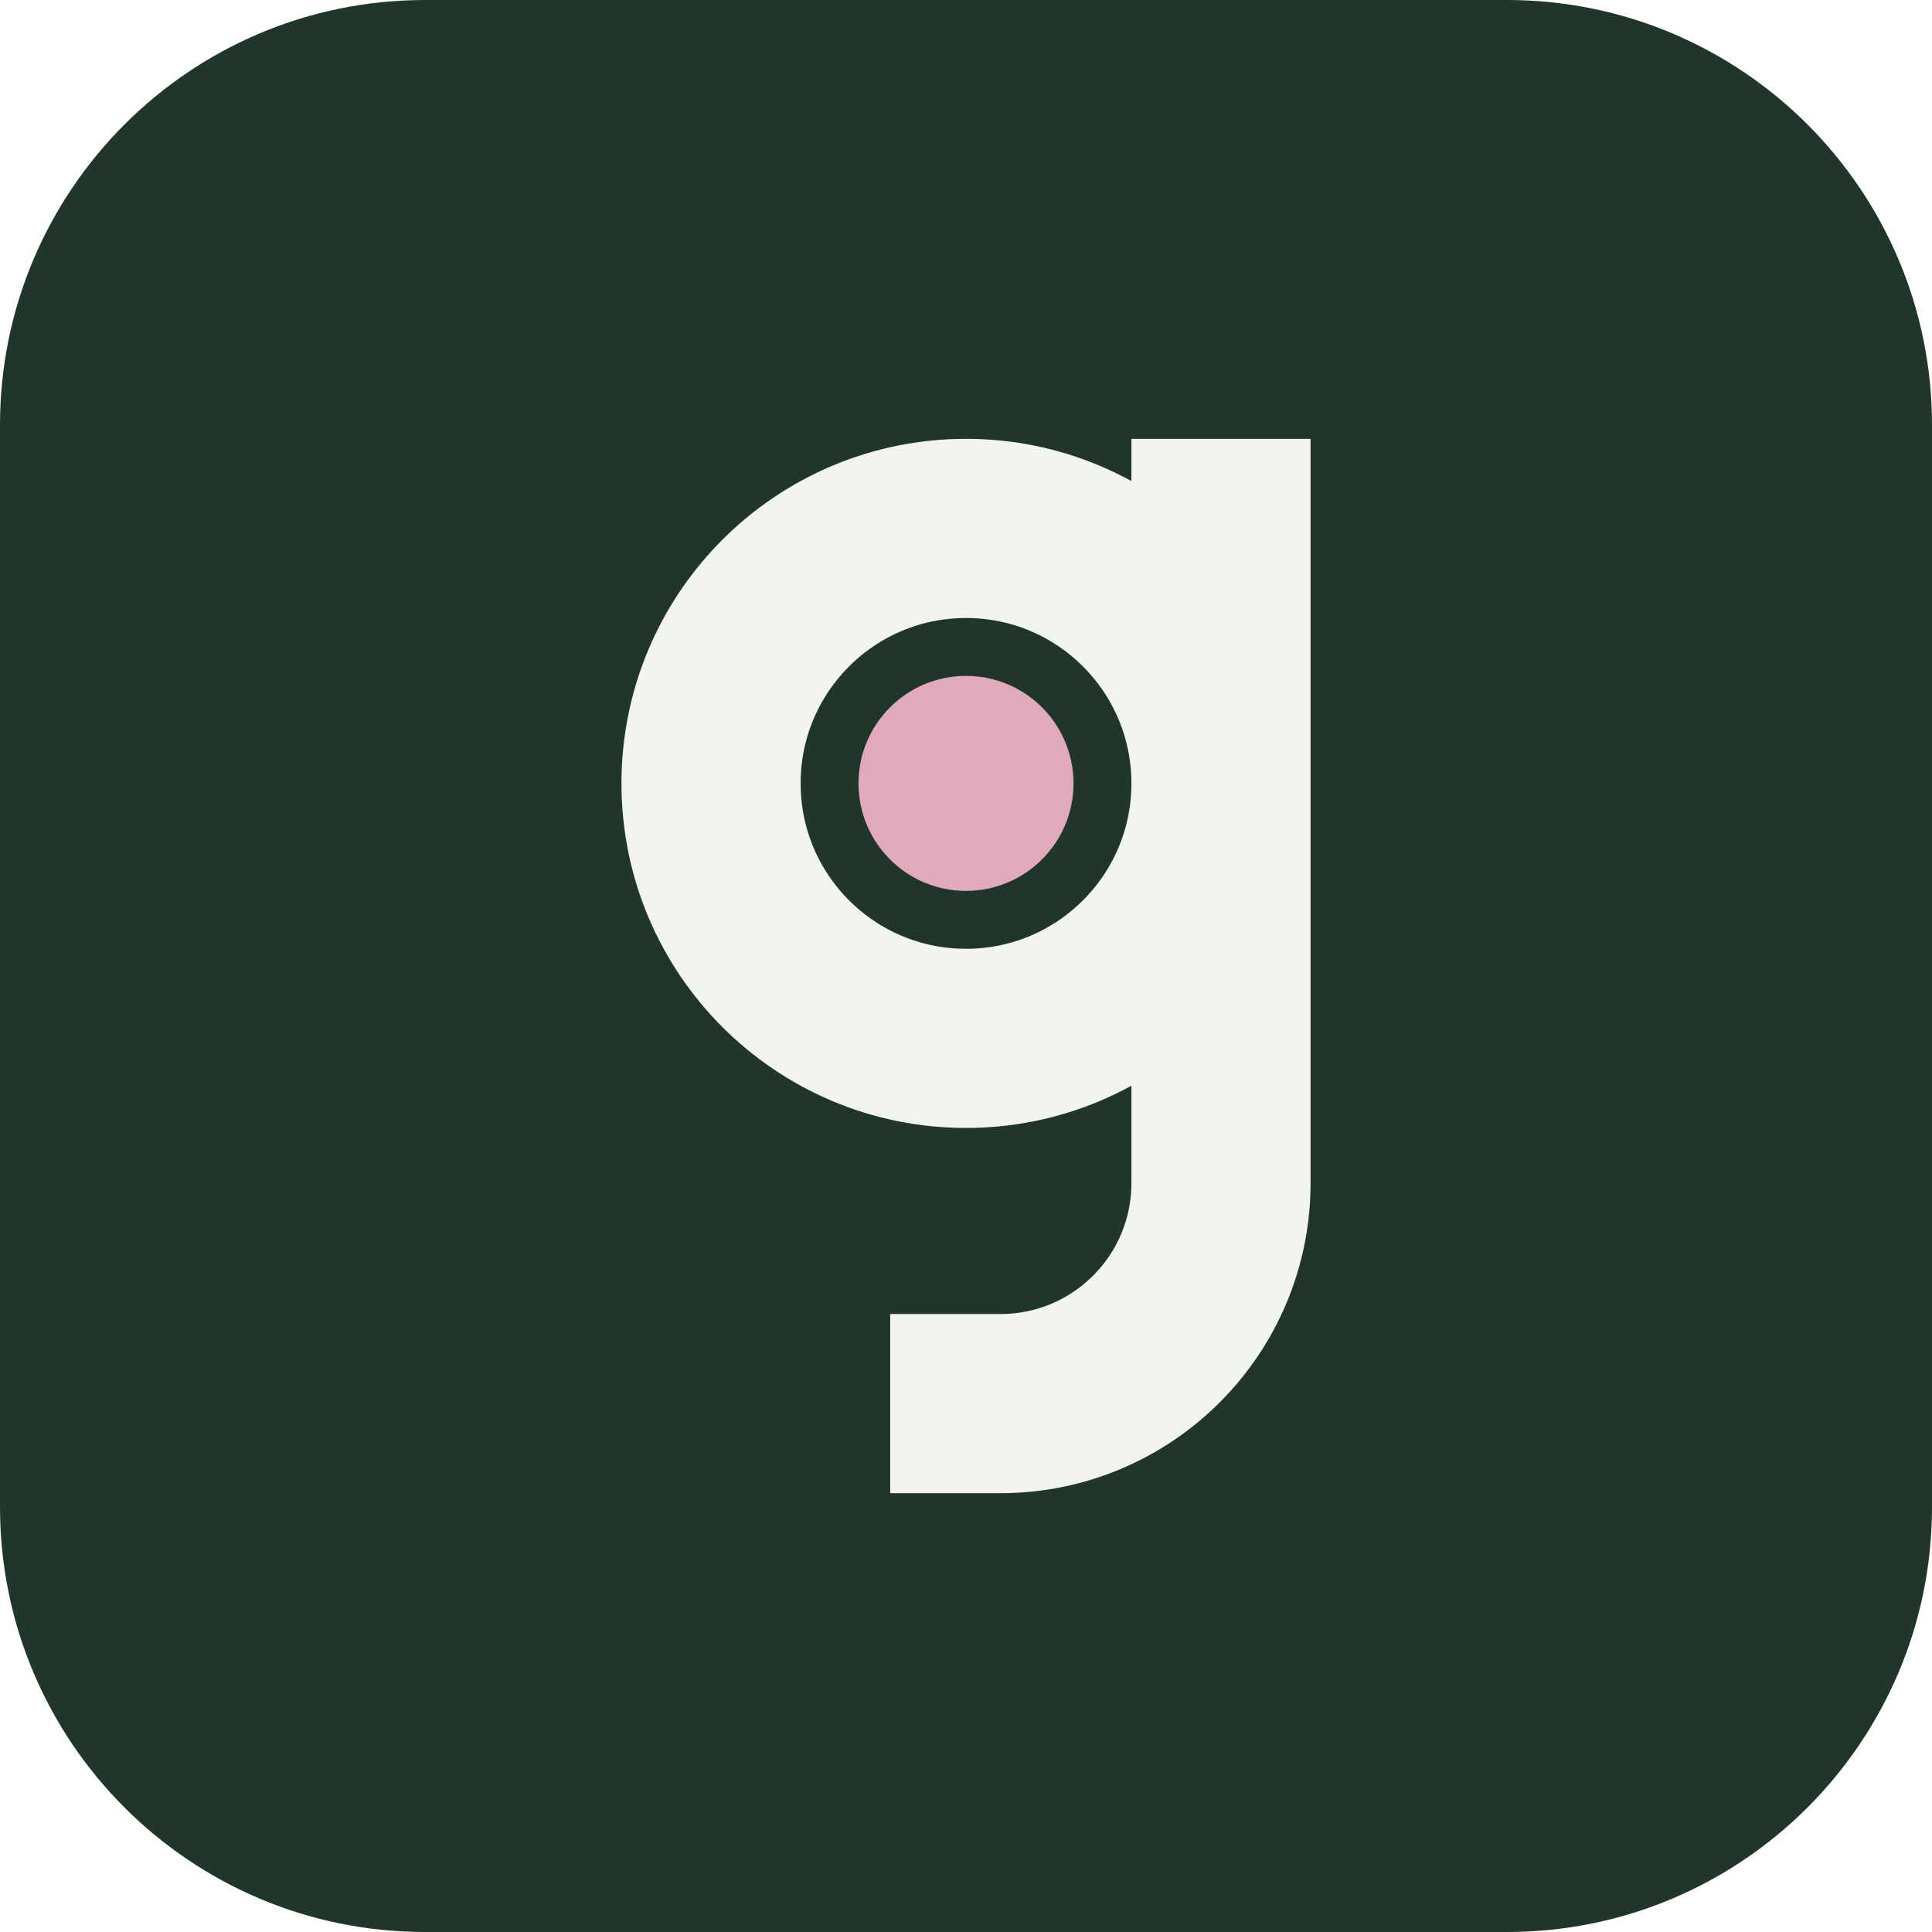
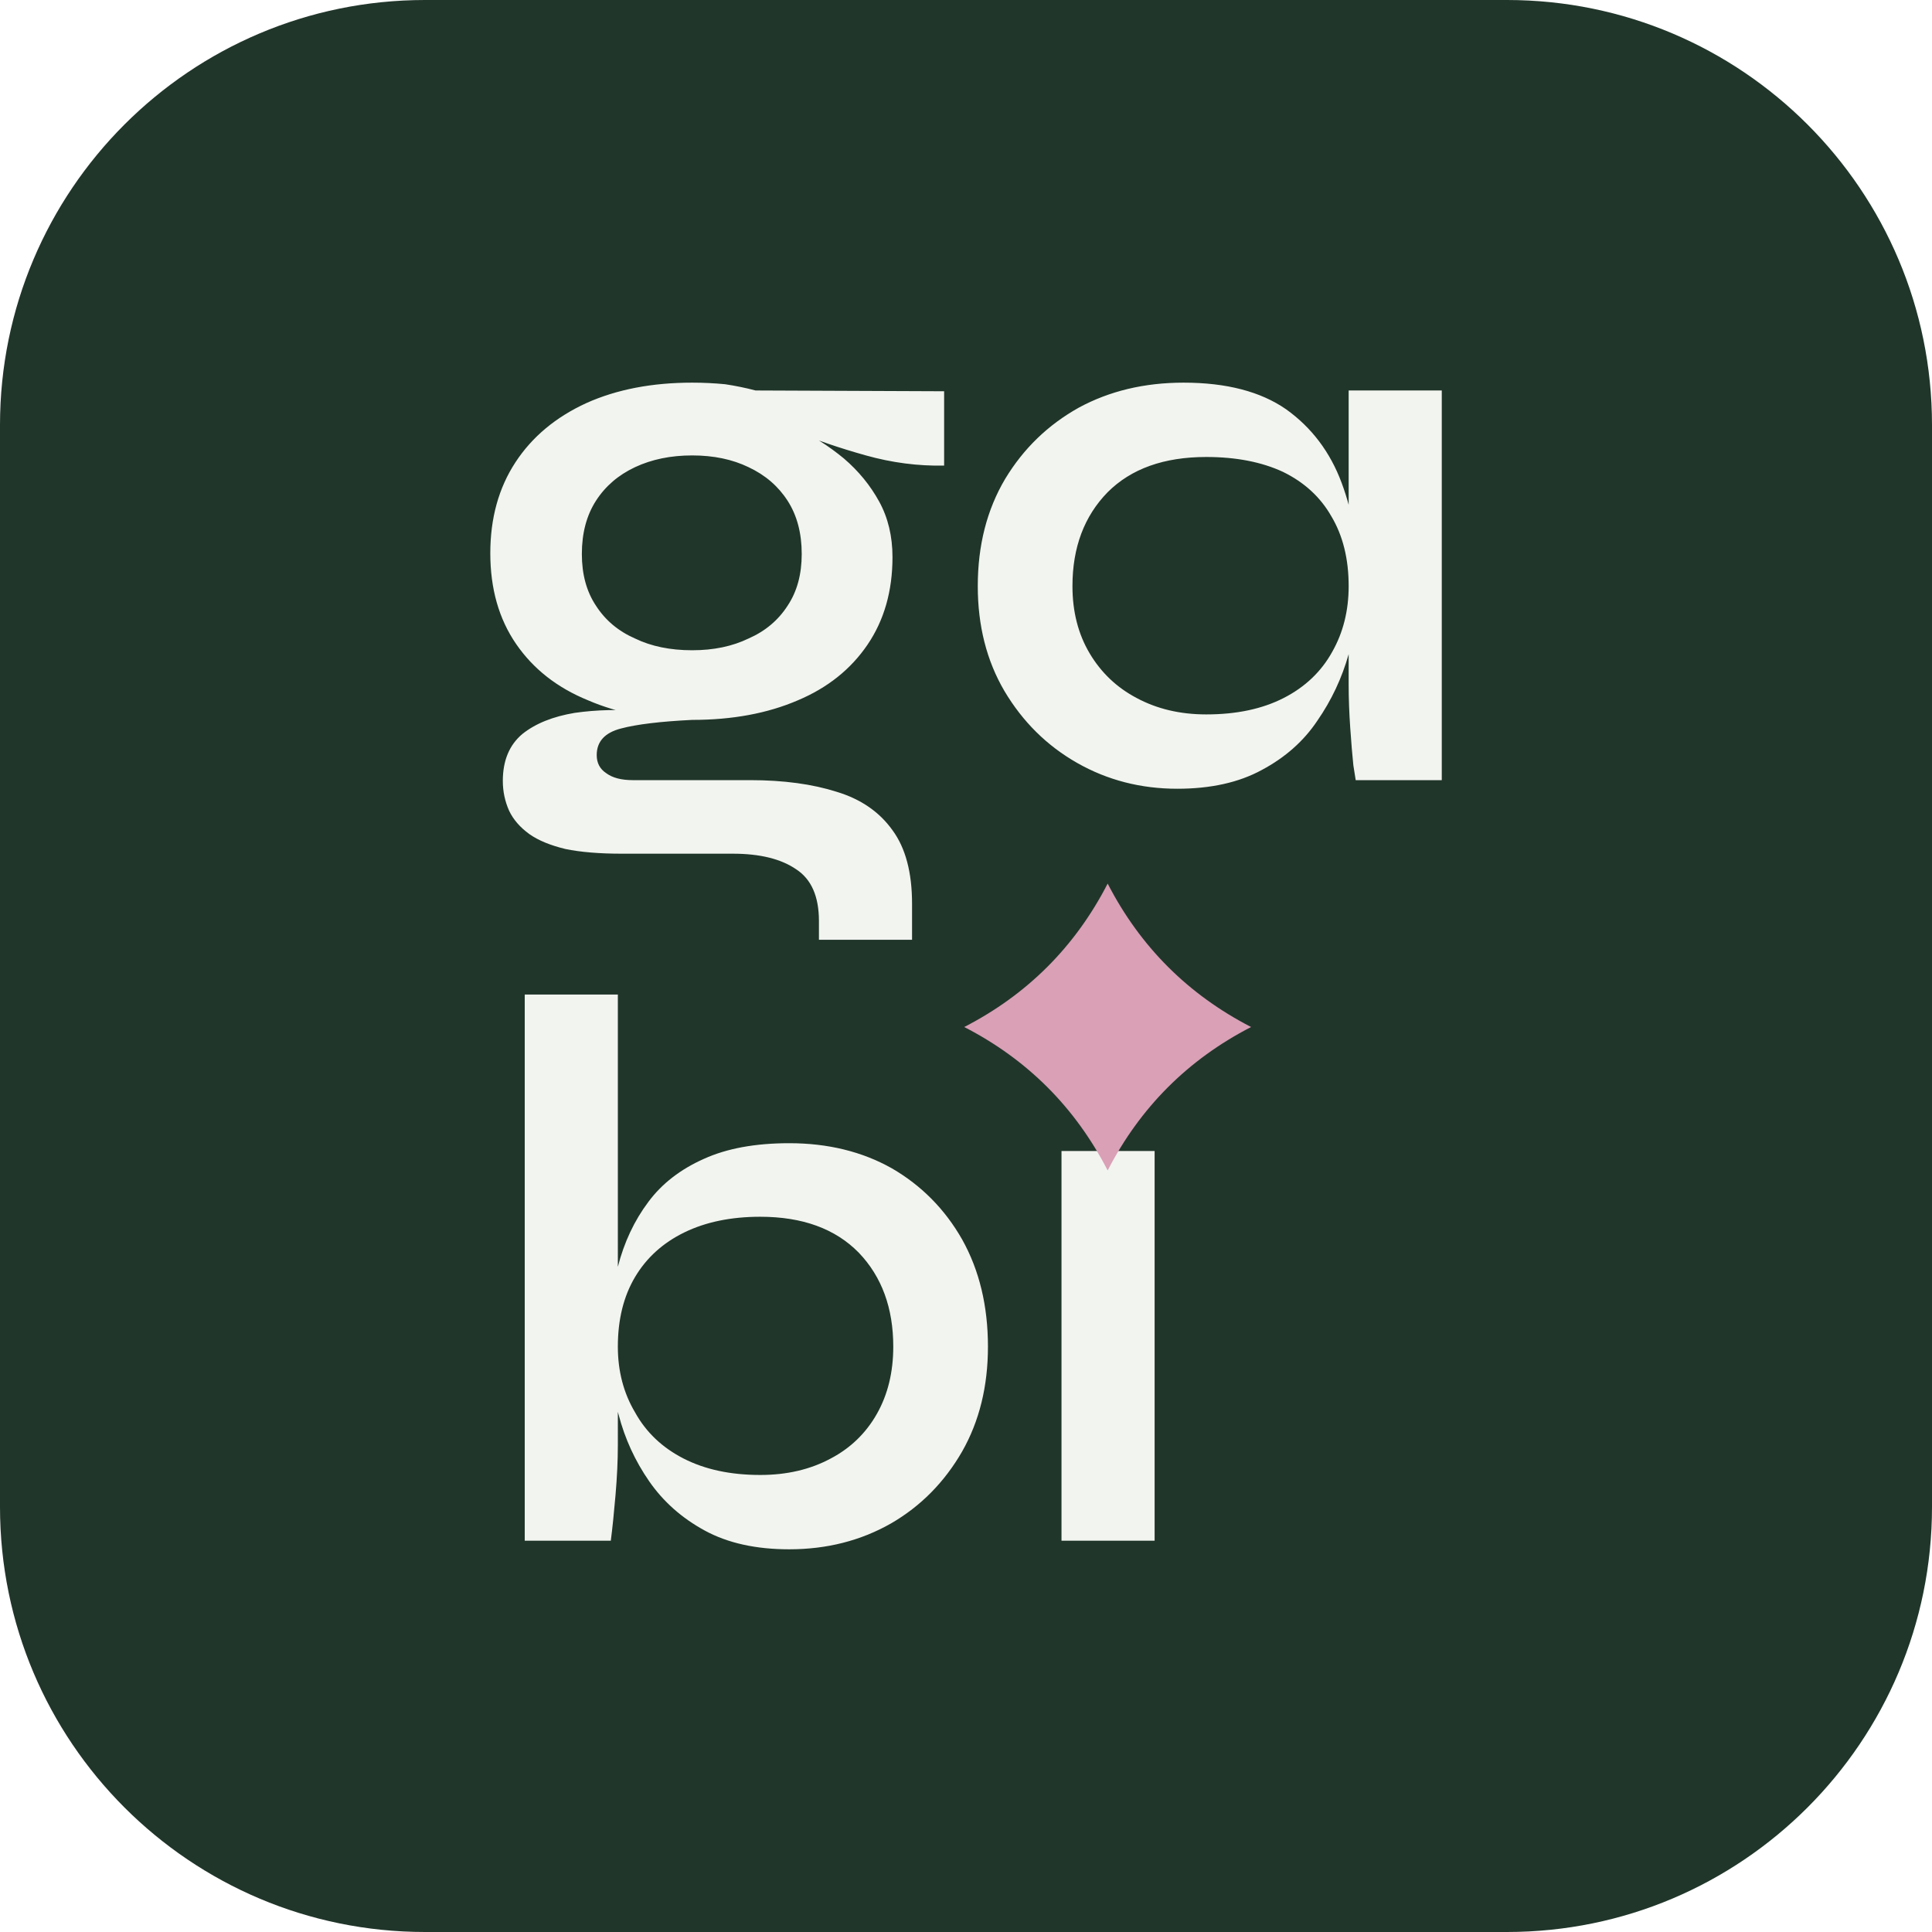
- <svg xmlns="http://www.w3.org/2000/svg" viewBox="0 0 512 512" width="512" height="512">
-   <rect width="512" height="512" rx="112.64" fill="#21362B" />
-   <g transform="translate(164.69 298.92) scale(3.6525)">
-     <path d="M6.5 -25a18.5 18.5 0 1 0 37 0a18.5 18.5 0 1 0 -37 0M43.5 -50V4A16 16 0 0 1 27.5 20H19.5" fill="none" stroke="#F2F4F0" stroke-width="13" stroke-linejoin="round" />
-     <path d="M17.2 -25a7.8 7.8 0 1 0 15.6 0a7.8 7.8 0 1 0 -15.6 0Z" fill="#E0A9BD" />
+ <svg xmlns="http://www.w3.org/2000/svg" viewBox="0 0 100 100" width="512" height="512">
+   <rect width="100" height="100" rx="22" fill="#21362B" />
+   <g transform="translate(23.92 40.38) scale(0.405)">
+     <path d="M29.4 -7.7Q21.9 -7.7 16.1 -10.2Q10.2 -12.6 6.9 -17.4Q3.6 -22.2 3.6 -29Q3.6 -35.7 6.8 -40.6Q10 -45.5 15.9 -48.2Q21.7 -50.8 29.4 -50.8Q31.5 -50.8 33.6 -50.6Q35.6 -50.3 37.5 -49.8L61.6 -49.7L61.6 -40.2Q56.6 -40.1 51.6 -41.5Q46.6 -42.9 42.8 -44.5L42.5 -45.1Q45.9 -43.5 48.8 -41.1Q51.6 -38.7 53.3 -35.6Q55 -32.5 55 -28.5Q55 -22 51.8 -17.3Q48.6 -12.6 42.9 -10.2Q37.1 -7.7 29.4 -7.7ZM45.6 20.4L45.6 18Q45.6 13.3 42.7 11.4Q39.8 9.4 34.6 9.4L20.4 9.4Q16.1 9.4 13.2 8.8Q10.3 8.1 8.6 6.9Q6.8 5.6 6 3.9Q5.2 2.1 5.2 0.1Q5.2 -3.8 7.7 -5.9Q10.2 -7.9 14.4 -8.6Q18.6 -9.2 23.4 -8.8L29.4 -7.7Q23.3 -7.4 20.3 -6.6Q17.2 -5.8 17.2 -3.2Q17.2 -1.7 18.4 -0.9Q19.6 0 21.8 0L36.8 0Q43.2 0 47.9 1.5Q52.5 2.9 55 6.4Q57.5 9.8 57.5 15.8L57.5 20.4ZM29.4 -16.6Q33.5 -16.6 36.6 -18.1Q39.8 -19.5 41.6 -22.3Q43.4 -25 43.4 -28.9Q43.4 -32.9 41.6 -35.7Q39.8 -38.5 36.6 -40Q33.5 -41.5 29.4 -41.5Q25.3 -41.5 22.1 -40Q18.9 -38.5 17.1 -35.7Q15.3 -32.9 15.3 -28.9Q15.3 -25 17.1 -22.3Q18.9 -19.5 22.1 -18.1Q25.2 -16.6 29.4 -16.6ZM91.4 1.1Q84.4 1.1 78.6 -2.2Q72.8 -5.5 69.3 -11.4Q65.9 -17.2 65.9 -24.8Q65.9 -32.6 69.4 -38.5Q72.9 -44.3 78.8 -47.6Q84.7 -50.8 92.2 -50.8Q100.4 -50.8 105.3 -47.4Q110.2 -43.9 112.4 -38Q114.6 -32.1 114.6 -24.8Q114.6 -20.6 113.3 -16.1Q112 -11.5 109.3 -7.6Q106.7 -3.7 102.2 -1.3Q97.8 1.1 91.4 1.1ZM95.1 -8.4Q100.9 -8.4 105 -10.5Q109.1 -12.6 111.2 -16.4Q113.3 -20.1 113.3 -24.8Q113.3 -30 111.1 -33.7Q109 -37.4 104.9 -39.4Q100.8 -41.3 95.1 -41.3Q87 -41.3 82.5 -36.8Q78 -32.2 78 -24.8Q78 -19.9 80.2 -16.2Q82.4 -12.5 86.2 -10.5Q90.1 -8.4 95.1 -8.4ZM113.3 -49.8L125.2 -49.8L125.2 0L114.2 0Q114.2 0 113.9 -1.9Q113.7 -3.8 113.5 -6.7Q113.3 -9.6 113.3 -12.2ZM41.8 98.3Q35.4 98.3 31 95.9Q26.6 93.5 23.9 89.6Q21.2 85.7 20 81.1Q18.7 76.6 18.7 72.4Q18.7 66.9 19.9 62.2Q21.1 57.5 23.8 53.9Q26.4 50.4 30.9 48.4Q35.3 46.4 41.8 46.4Q49.2 46.4 54.9 49.6Q60.6 52.9 63.9 58.7Q67.2 64.6 67.2 72.4Q67.2 80 63.9 85.8Q60.5 91.7 54.8 95Q49 98.3 41.8 98.3ZM38.1 88.8Q43.2 88.8 47.1 86.7Q50.9 84.7 53 81Q55.1 77.3 55.1 72.4Q55.1 65 50.7 60.4Q46.2 55.8 38.1 55.8Q32.5 55.8 28.4 57.8Q24.3 59.8 22.1 63.5Q19.9 67.2 19.9 72.4Q19.9 77.1 22.1 80.8Q24.2 84.6 28.3 86.7Q32.4 88.8 38.1 88.8ZM19.9 27.4L19.9 85Q19.9 87.9 19.6 91.4Q19.3 94.9 19 97.2L8 97.2L8 27.4ZM76.6 47.4L88.5 47.4L88.5 97.2L76.6 97.2Z" fill="#F2F4F0" />
+     <path d="M82.5 13.22Q88.74 25.32 100.83 31.55Q88.74 37.78 82.5 49.88Q76.27 37.78 64.17 31.55Q76.27 25.32 82.5 13.22Z" fill="#D9A0B6" />
  </g>
</svg>
